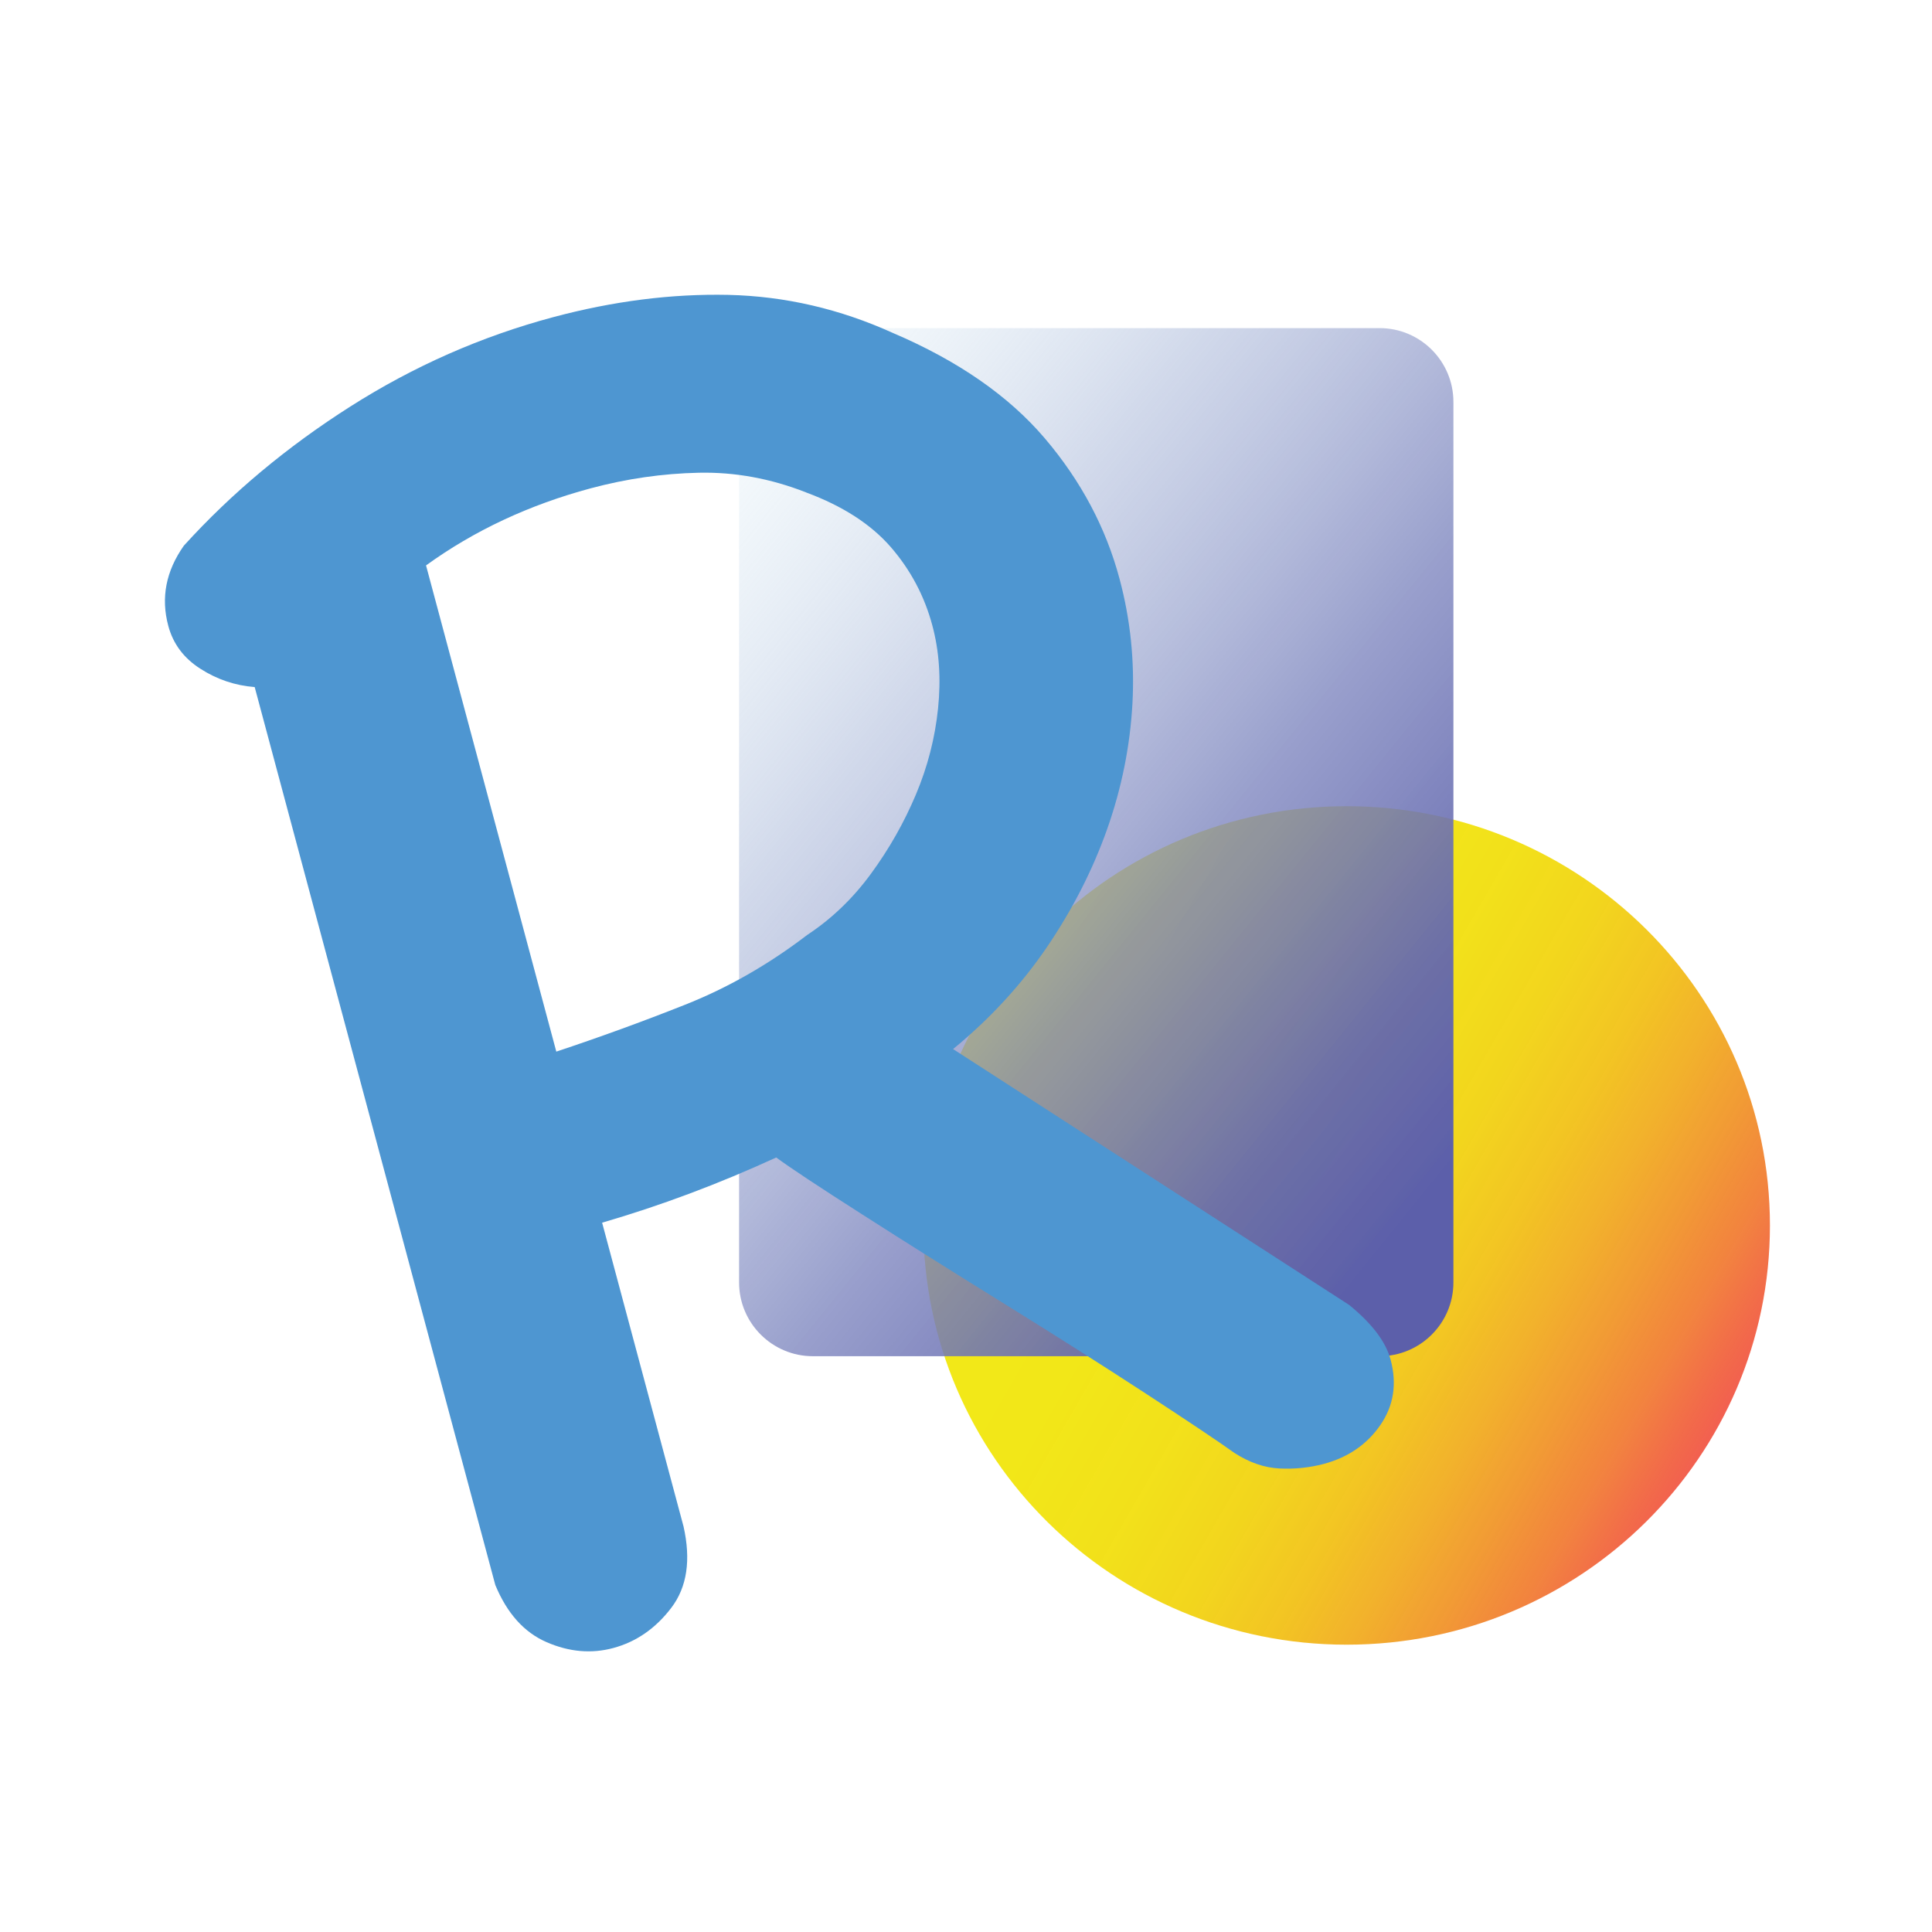
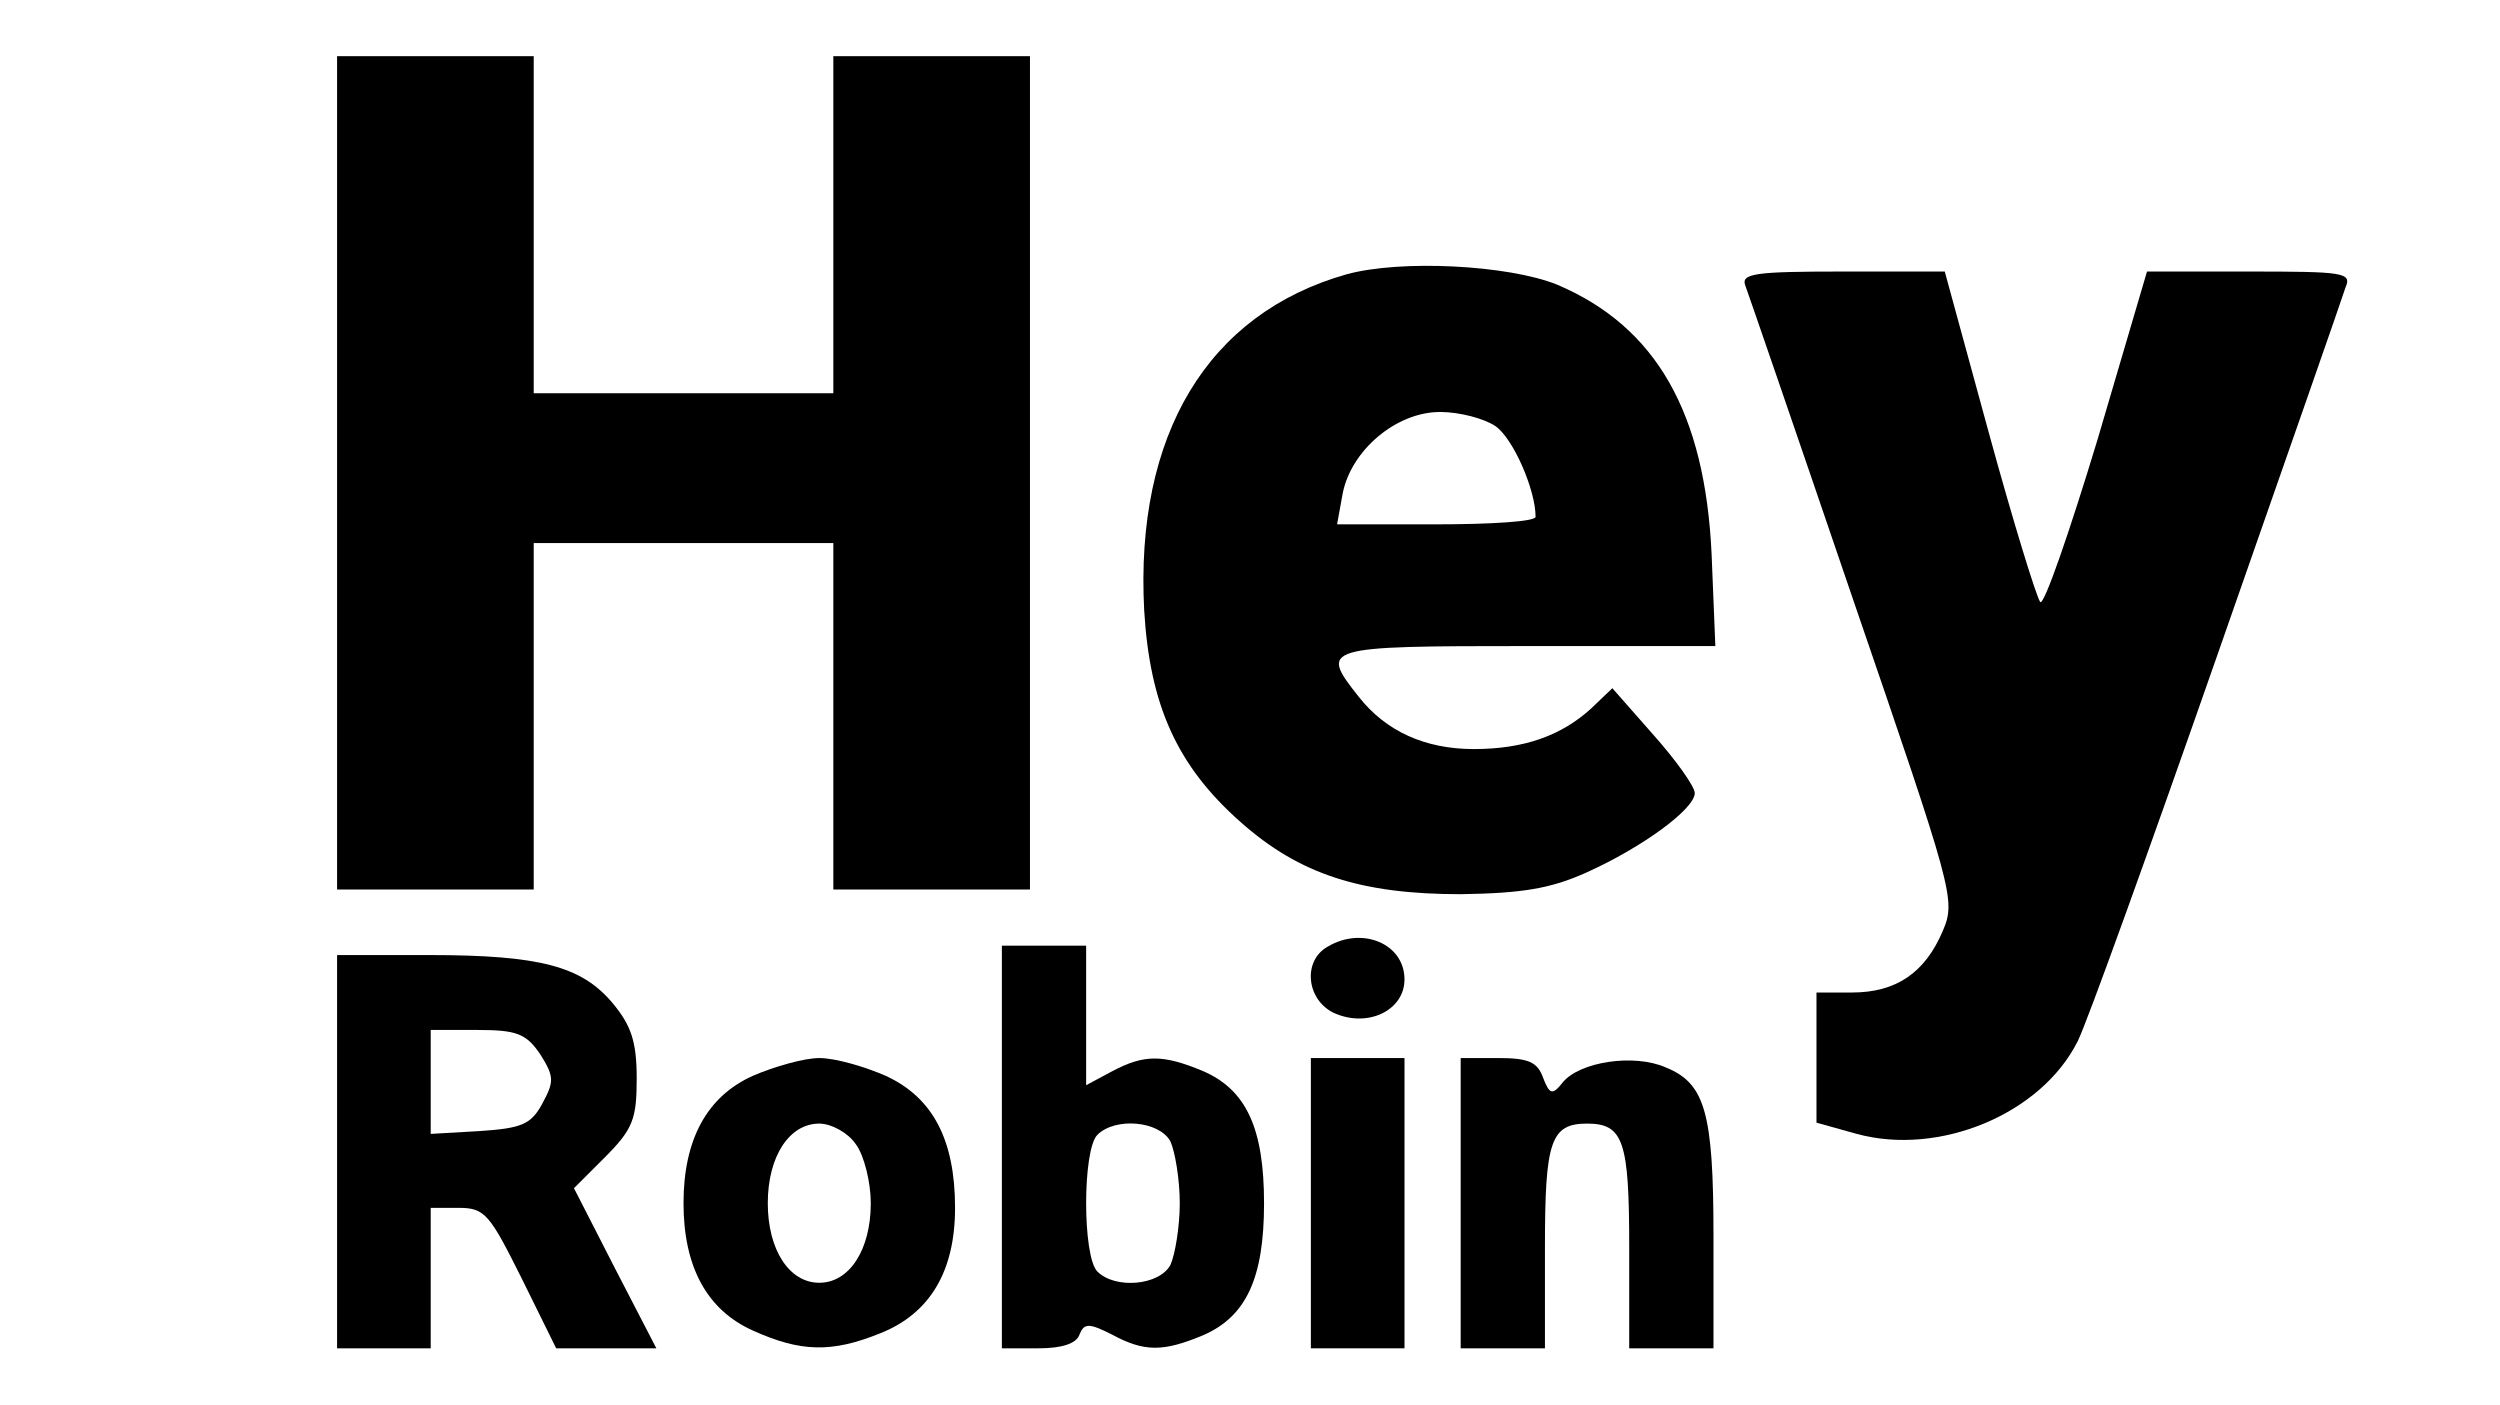
- <svg xmlns="http://www.w3.org/2000/svg" id="Layer_1" viewBox="0 0 350 350">
-   <defs>
-     <style>.cls-1{fill:url(#linear-gradient);}.cls-2{fill:#4e96d1;}.cls-3{fill:url(#linear-gradient-2);}</style>
-     <linearGradient id="linear-gradient" x1="177.7" y1="183.75" x2="310.22" y2="260.26" gradientUnits="userSpaceOnUse">
-       <stop offset="0" stop-color="#f3ea18" />
-       <stop offset=".3" stop-color="#f2e718" stop-opacity="1" />
-       <stop offset=".45" stop-color="#f2e018" stop-opacity=".99" />
-       <stop offset=".57" stop-color="#f2d419" stop-opacity=".98" />
-       <stop offset=".67" stop-color="#f2c21a" stop-opacity=".96" />
-       <stop offset=".75" stop-color="#f1ac1c" stop-opacity=".93" />
-       <stop offset=".83" stop-color="#f0901e" stop-opacity=".9" />
-       <stop offset=".91" stop-color="#f06e20" stop-opacity=".86" />
-       <stop offset=".97" stop-color="#ef4922" stop-opacity=".82" />
-       <stop offset="1" stop-color="#ef3824" stop-opacity=".8" />
-     </linearGradient>
-     <linearGradient id="linear-gradient-2" x1="118.2" y1="87.45" x2="278.99" y2="217.67" gradientUnits="userSpaceOnUse">
-       <stop offset="0" stop-color="#daf0f7" stop-opacity=".2" />
-       <stop offset=".29" stop-color="#a7b6d8" stop-opacity=".52" />
-       <stop offset=".57" stop-color="#7e86bf" stop-opacity=".78" />
-       <stop offset=".79" stop-color="#6569af" stop-opacity=".94" />
-       <stop offset=".92" stop-color="#5c5faa" />
-     </linearGradient>
-   </defs>
-   <ellipse class="cls-1" cx="243.96" cy="222" rx="76.68" ry="75.95" />
-   <rect class="cls-3" x="133.89" y="59.44" width="129.41" height="186.25" rx="13.38" ry="13.38" />
-   <text />
-   <path class="cls-2" d="m123.82,276.49c1.38,6.1.65,11.02-2.2,14.77-2.85,3.75-6.37,6.18-10.54,7.3-3.95,1.06-7.96.71-12.04-1.06-4.08-1.76-7.18-5.22-9.31-10.36L46.14,124.47c-3.56-.28-6.84-1.39-9.84-3.32-3.01-1.92-4.94-4.51-5.81-7.76-1.37-5.1-.43-9.94,2.82-14.54,8.64-9.52,18.7-17.92,30.18-25.22,11.48-7.3,23.71-12.69,36.71-16.17,10.91-2.92,21.49-4.26,31.75-4.04,10.26.24,20.2,2.54,29.83,6.91,11.8,5.04,20.96,11.4,27.5,19.08,6.54,7.69,11.05,16.16,13.53,25.43,1.99,7.42,2.76,14.97,2.34,22.66-.43,7.69-1.95,15.24-4.56,22.65-2.62,7.41-6.25,14.53-10.88,21.36-4.64,6.83-10.32,13.01-17.05,18.54l71.75,46.35c4.13,3.36,6.64,6.67,7.51,9.91,1.18,4.41.56,8.35-1.86,11.86-2.42,3.5-5.84,5.85-10.24,7.03-2.56.68-5.22.96-7.99.83-2.78-.13-5.51-1.08-8.22-2.83-2.77-1.99-8.08-5.54-15.91-10.66-7.84-5.11-16.38-10.54-25.63-16.27-9.25-5.73-17.85-11.13-25.8-16.22-7.96-5.08-13.17-8.53-15.65-10.36-10.41,4.78-20.92,8.72-31.54,11.81l14.74,55Zm22.2-187.29c-6.4-2.51-12.87-3.7-19.42-3.56-6.56.14-13.08,1.08-19.58,2.82-11.14,2.99-21.09,7.64-29.84,13.97l23.6,88.08c7.76-2.58,15.53-5.4,23.29-8.48,7.76-3.07,15.15-7.29,22.17-12.66,4.44-2.93,8.3-6.64,11.57-11.12,3.28-4.48,5.98-9.25,8.11-14.3,2.13-5.05,3.47-10.26,4.02-15.63.55-5.37.21-10.38-1.04-15.02-1.43-5.34-3.95-10.07-7.54-14.21-3.6-4.13-8.71-7.43-15.33-9.88Z" />
+ <svg xmlns="http://www.w3.org/2000/svg" version="1.0" width="267pt" height="150pt" viewBox="0 0 267 150" preserveAspectRatio="xMidYMid meet">
+   <g transform="translate(0,150) scale(0.1,-0.1)" fill="#000000" stroke="none">
+     <path d="M360 995 l0 -445 105 0 105 0 0 185 0 185 160 0 160 0 0 -185 0 -185 105 0 105 0 0 445 0 445 -105 0 -105 0 0 -180 0 -180 -160 0 -160 0 0 180 0 180 -105 0 -105 0 0 -445z" />
+     <path d="M1438 1207 c-148 -42 -226 -171 -216 -359 6 -101 35 -166 103 -226 63 -56 129 -77 235 -77 66 1 96 6 134 23 60 27 116 68 116 85 0 7 -20 35 -44 62 l-44 50 -23 -22 c-32 -29 -72 -43 -125 -43 -52 0 -94 19 -123 56 -42 53 -39 54 180 54 l201 0 -4 98 c-7 151 -59 243 -165 288 -52 21 -167 27 -225 11z m159 -162 c19 -13 43 -68 43 -97 0 -5 -48 -8 -106 -8 l-106 0 6 33 c9 46 57 87 104 87 21 0 47 -7 59 -15z" />
+     <path d="M1864 1195 c3 -8 55 -159 115 -335 107 -312 110 -321 96 -354 -19 -45 -50 -66 -97 -66 l-38 0 0 -70 0 -69 43 -12 c88 -24 197 21 236 99 10 20 77 206 149 412 72 206 134 383 137 393 7 16 -2 17 -103 17 l-109 0 -53 -180 c-30 -99 -57 -177 -61 -173 -4 5 -29 86 -55 181 l-47 172 -110 0 c-92 0 -108 -2 -103 -15z" />
+     <path d="M1418 489 c-27 -15 -23 -57 7 -71 36 -16 75 3 75 36 0 38 -45 57 -82 35z" />
+     <path d="M1070 275 l0 -215 39 0 c25 0 41 5 44 15 5 12 10 12 34 0 35 -19 55 -19 98 -1 46 20 65 61 65 141 0 80 -19 121 -65 141 -43 18 -63 18 -97 0 l-28 -15 0 75 0 74 -45 0 -45 0 0 -215z m180 6 c5 -11 10 -41 10 -66 0 -25 -5 -55 -10 -66 -12 -22 -59 -26 -78 -7 -16 16 -16 130 0 146 19 19 66 15 78 -7z" />
+     <path d="M360 270 l0 -210 50 0 50 0 0 75 0 75 30 0 c28 0 33 -7 67 -75 l37 -75 54 0 53 0 -44 85 -44 86 33 33 c30 30 34 41 34 84 0 40 -6 57 -26 81 -33 39 -77 51 -196 51 l-98 0 0 -210z m217 104 c15 -24 15 -29 2 -53 -12 -22 -22 -26 -67 -29 l-52 -3 0 55 0 56 50 0 c42 0 52 -4 67 -26z" />
+     <path d="M804 351 c-49 -22 -74 -68 -74 -136 0 -68 25 -114 74 -136 51 -23 84 -24 136 -3 53 21 80 66 80 134 0 73 -24 118 -74 141 -23 10 -54 19 -71 19 -16 0 -48 -9 -71 -19z m110 -73 c9 -12 16 -41 16 -63 0 -50 -23 -85 -55 -85 -32 0 -55 35 -55 85 0 50 23 85 55 85 13 0 31 -10 39 -22z" />
+     <path d="M1400 215 l0 -155 50 0 50 0 0 155 0 155 -50 0 -50 0 0 -155z" />
+     <path d="M1560 215 l0 -155 45 0 45 0 0 108 c0 113 6 132 45 132 39 0 45 -19 45 -132 l0 -108 45 0 45 0 0 120 c0 132 -9 163 -51 180 -34 15 -92 6 -110 -16 -11 -14 -14 -13 -21 5 -6 17 -16 21 -48 21 l-40 0 0 -155z" />
+   </g>
</svg>
